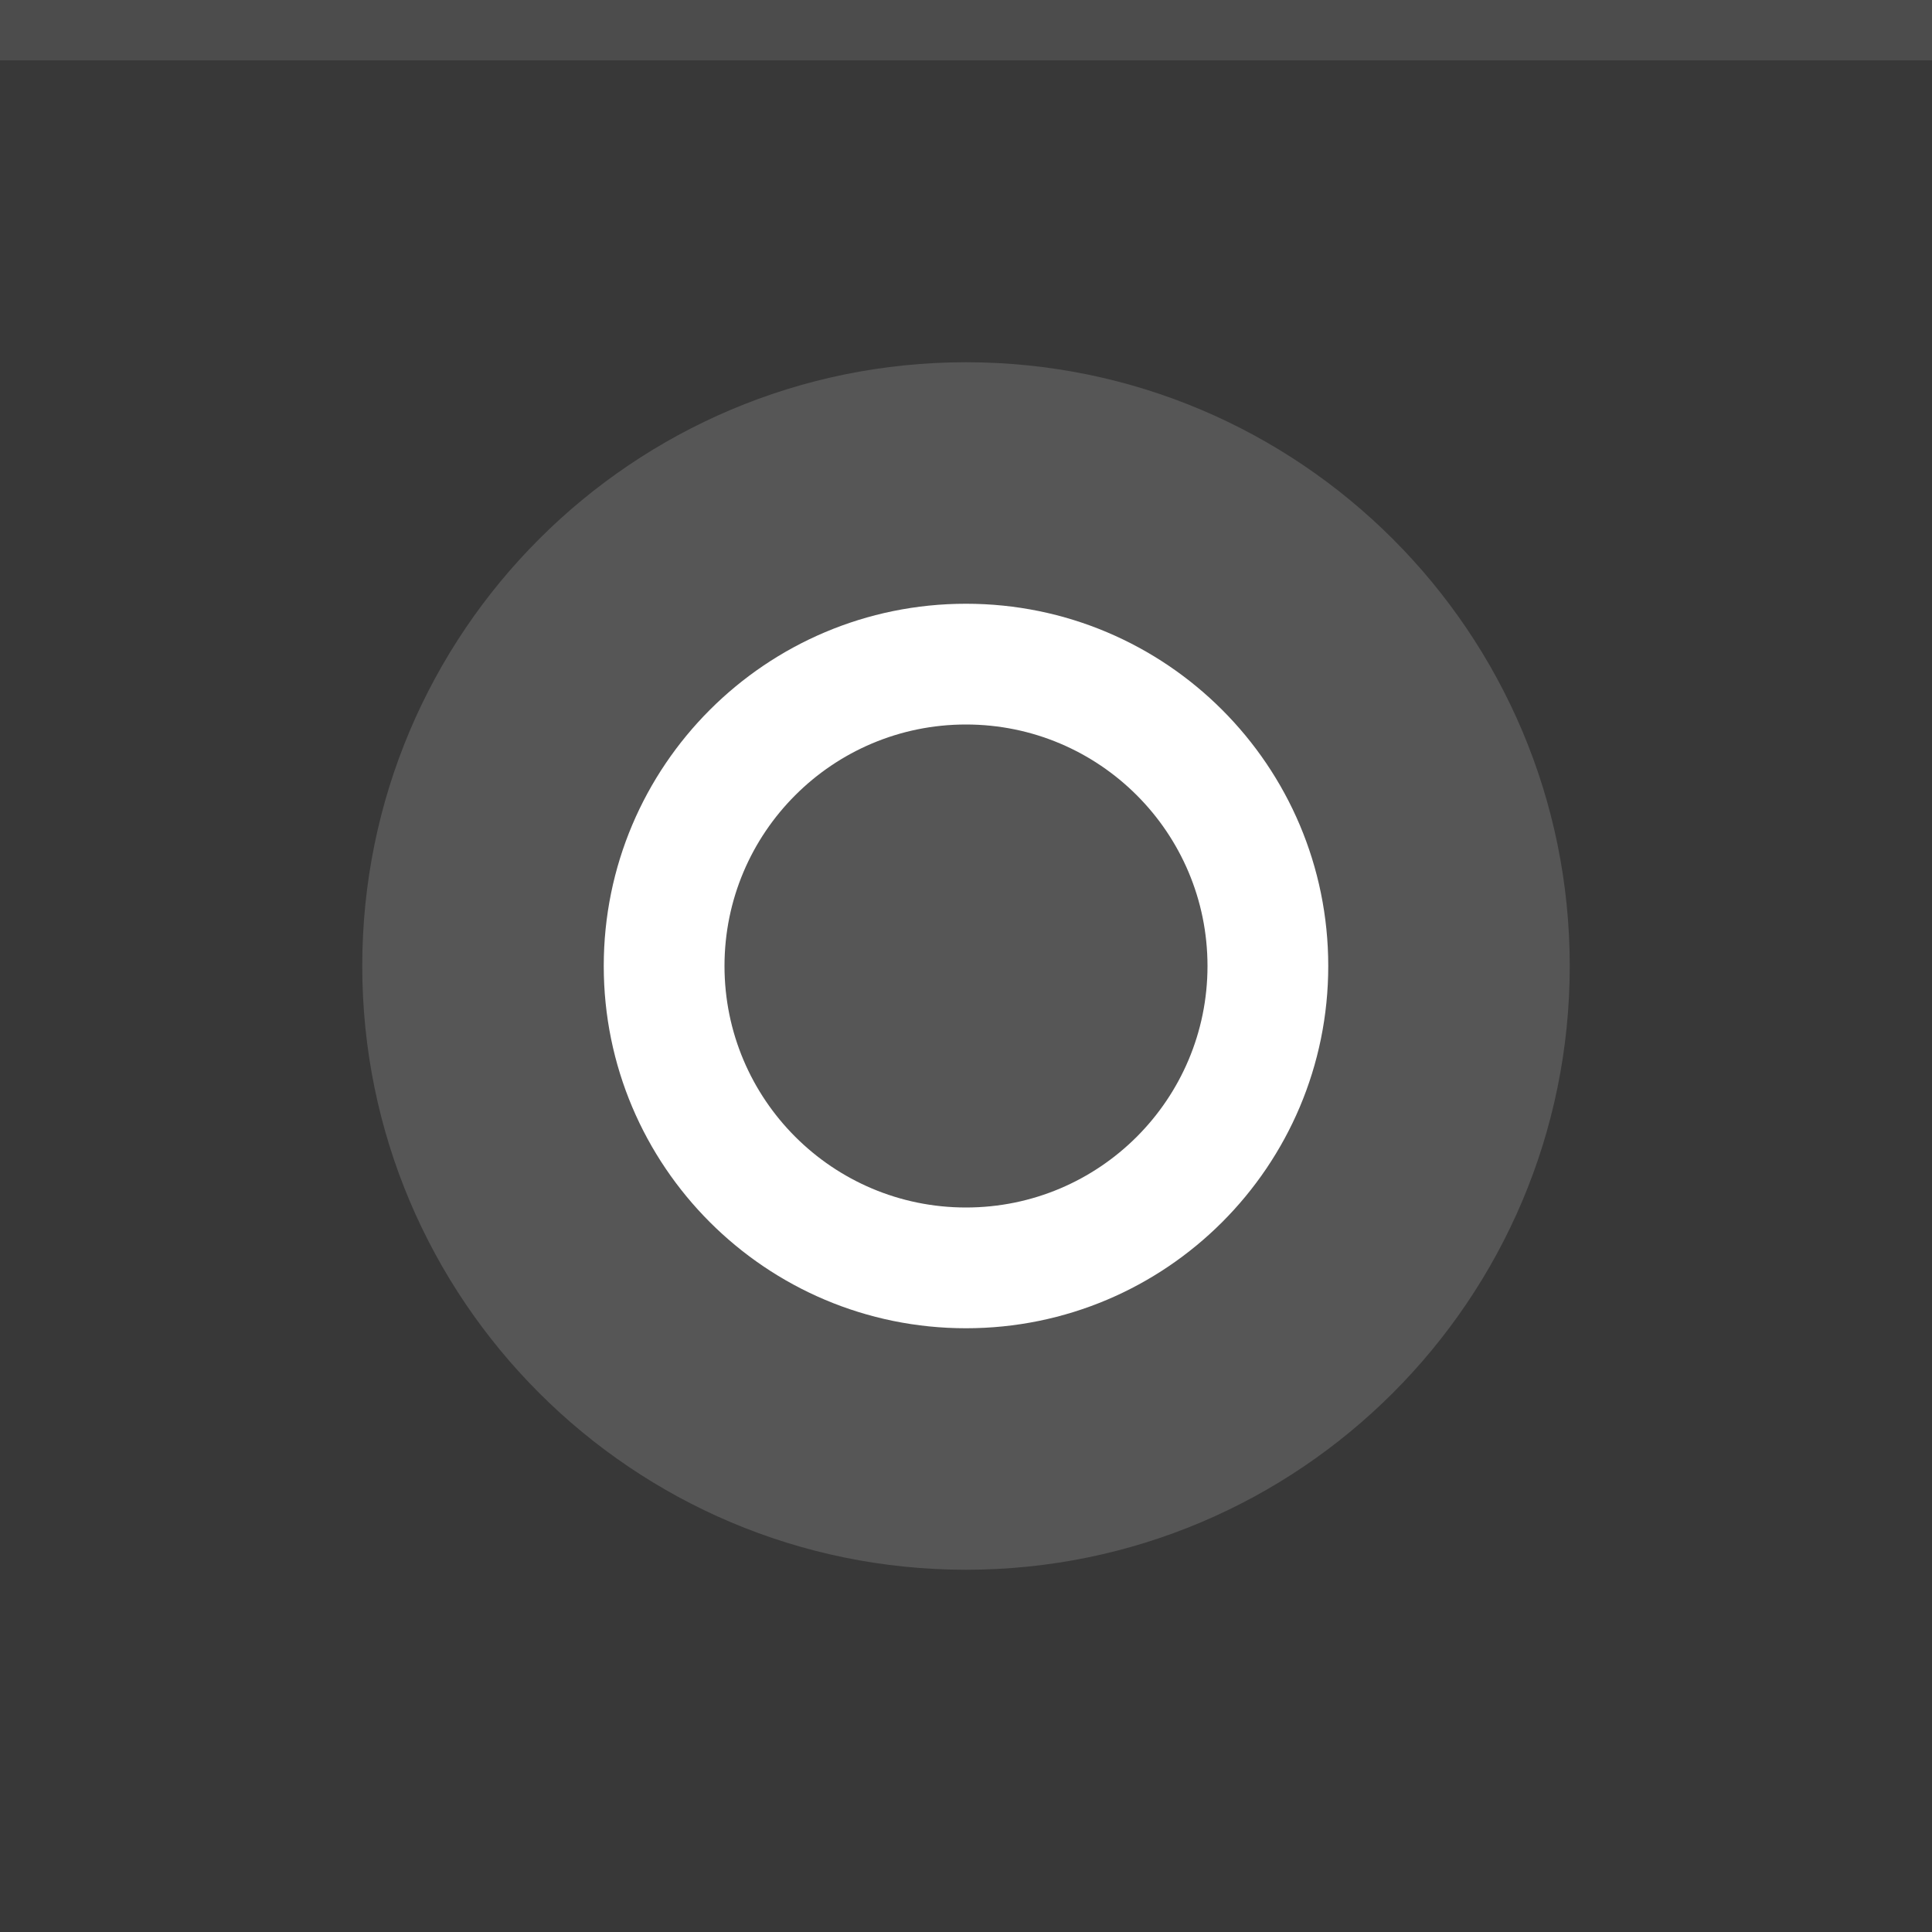
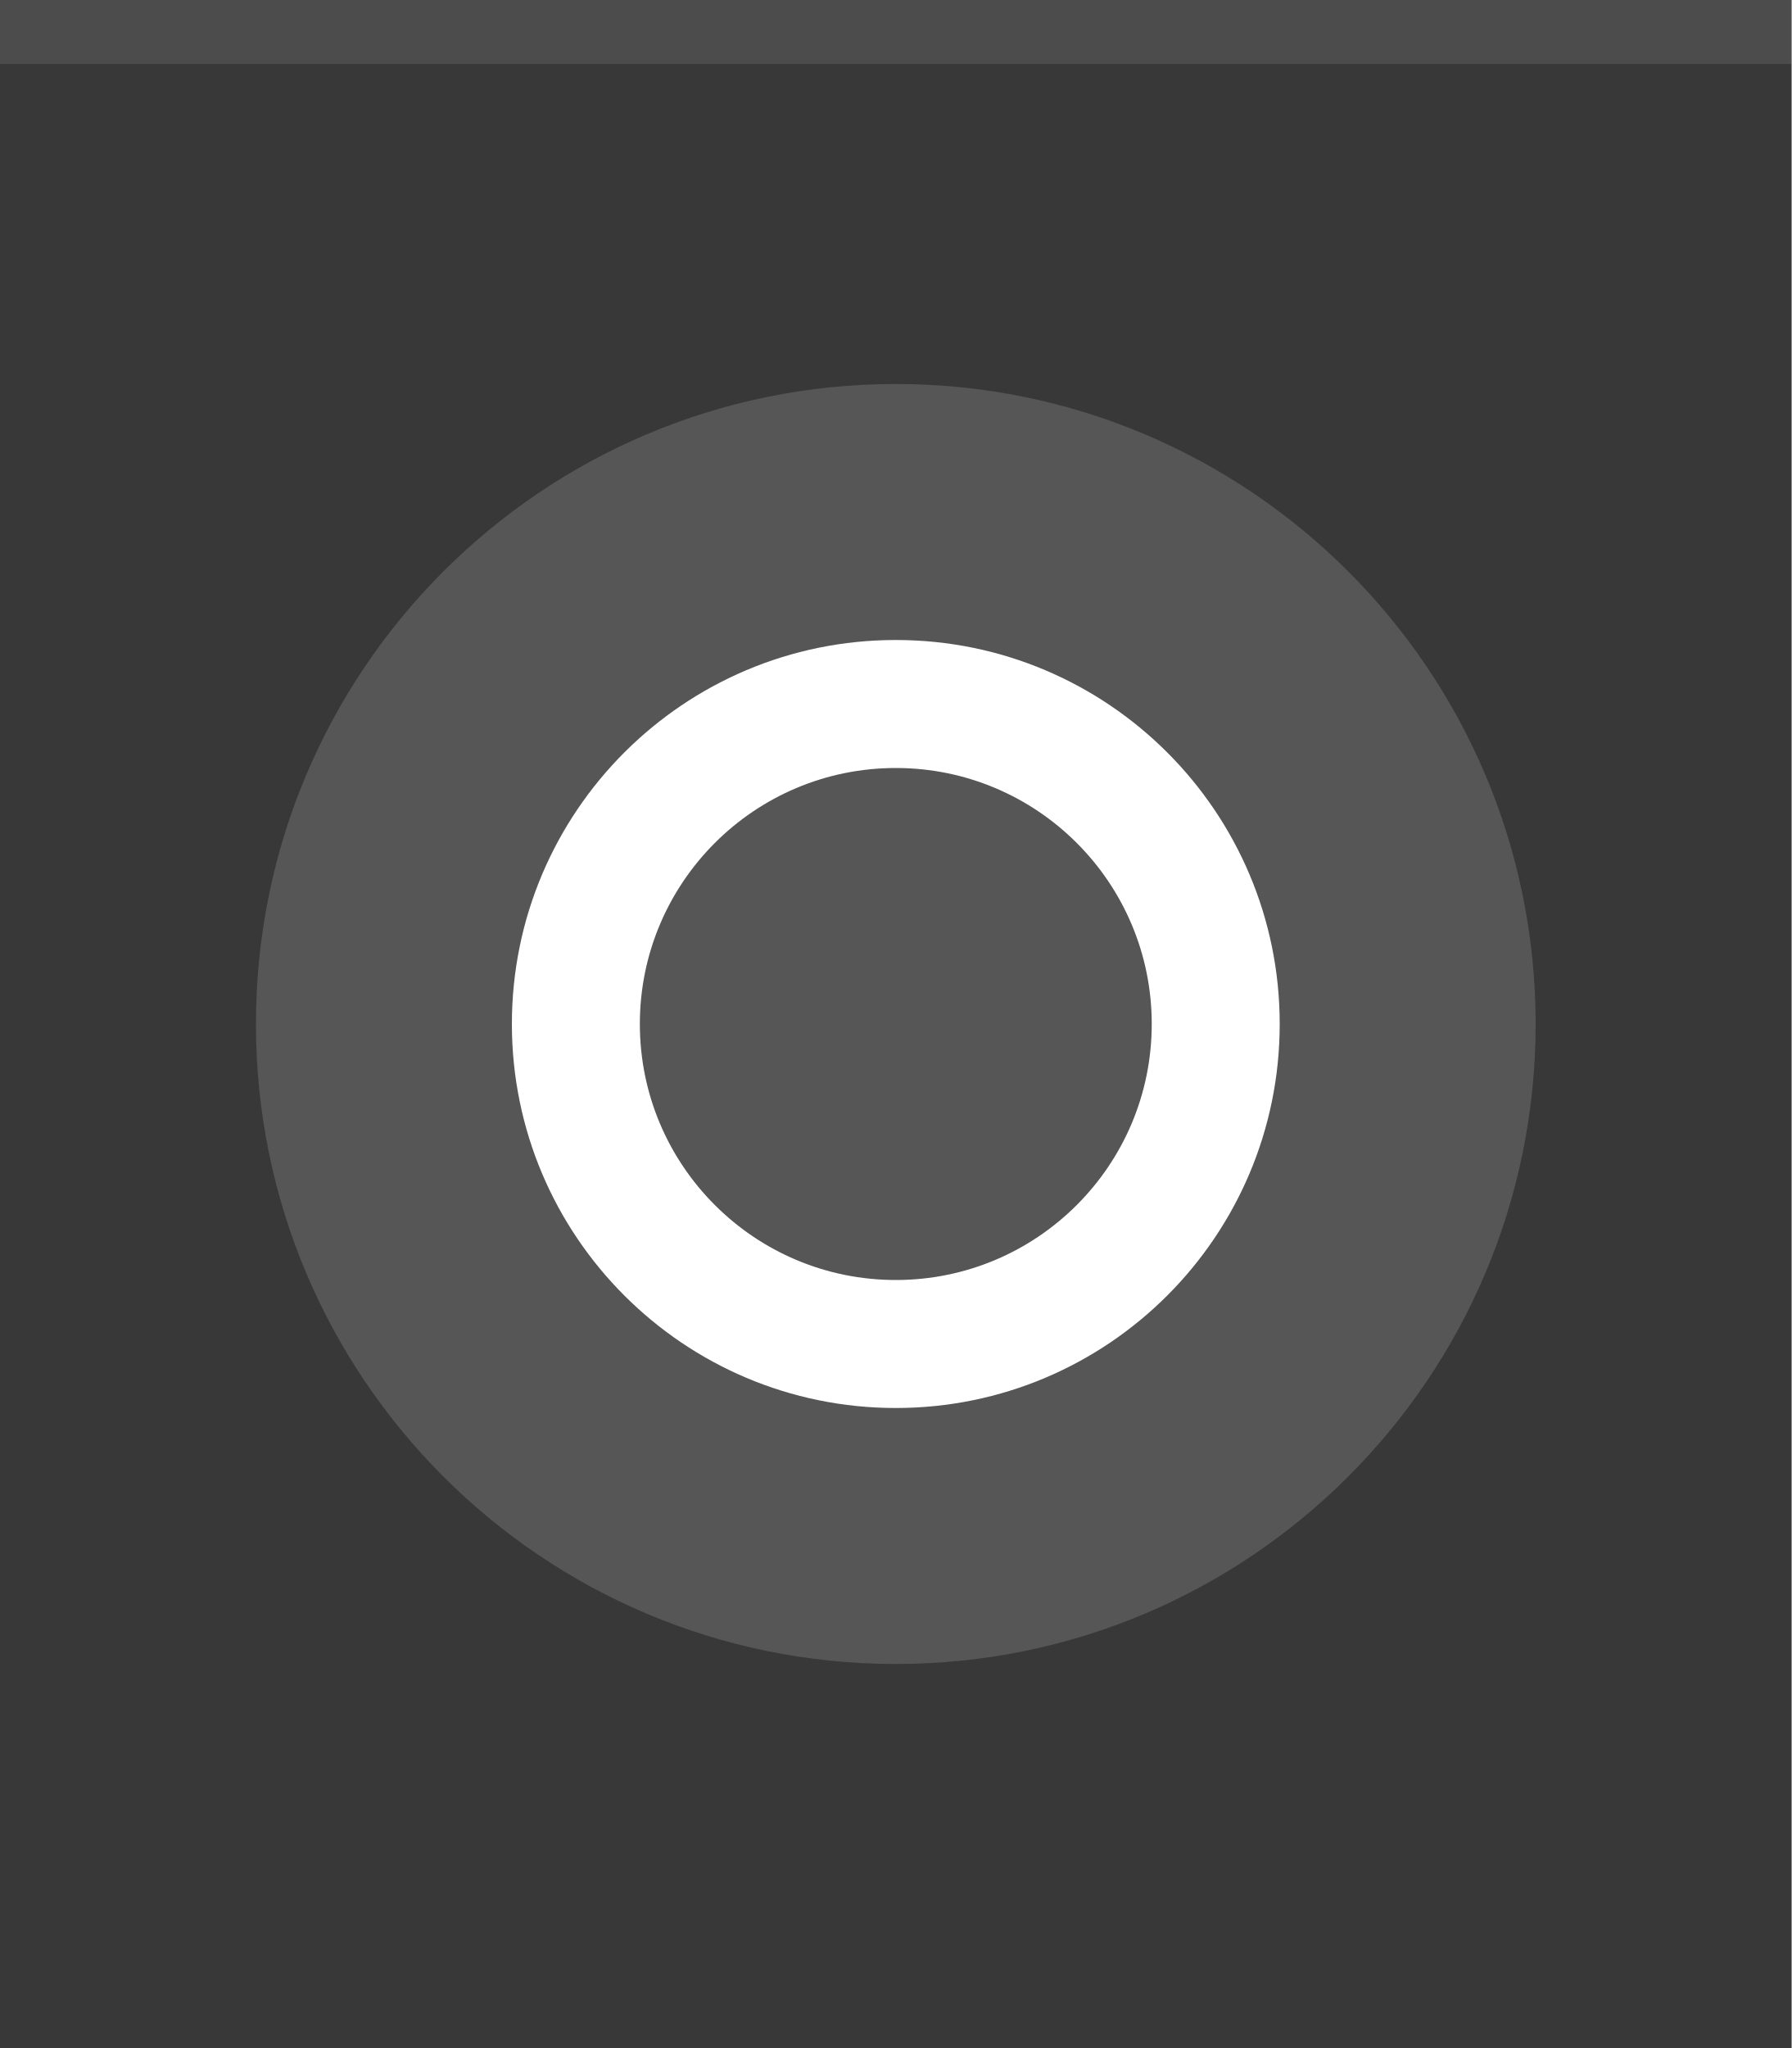
- <svg xmlns="http://www.w3.org/2000/svg" width="32" height="32" viewBox="0 0 32 32">
-   <rect width="32" height="32" fill="#383838" />
-   <rect width="32" height="1" fill="#FFFFFF" fill-opacity="0.1" />
+ <svg xmlns="http://www.w3.org/2000/svg" width="28" height="32" viewBox="0 0 28 32">
+   <rect width="28" height="32" fill="#383838" />
+   <rect width="28" height="1" fill="#FFFFFF" fill-opacity="0.1" />
  <g fill="#FFFFFF">
-     <circle cx="16" cy="16" r="10" opacity="0.15" />
-     <path d="m16 10a6 6 0 0 0 -6 6 6 6 0 0 0 6 6 6 6 0 0 0 6 -6 6 6 0 0 0 -6 -6zm0 2a4 4 0 0 1 4 4 4 4 0 0 1 -4 4 4 4 0 0 1 -4 -4 4 4 0 0 1 4 -4z" />
+     <circle cx="14" cy="16" r="10" opacity="0.15" />
+     <path d="m14 10a6 6 0 0 0 -6 6 6 6 0 0 0 6 6 6 6 0 0 0 6 -6 6 6 0 0 0 -6 -6zm0 2a4 4 0 0 1 4 4 4 4 0 0 1 -4 4 4 4 0 0 1 -4 -4 4 4 0 0 1 4 -4z" />
  </g>
</svg>
